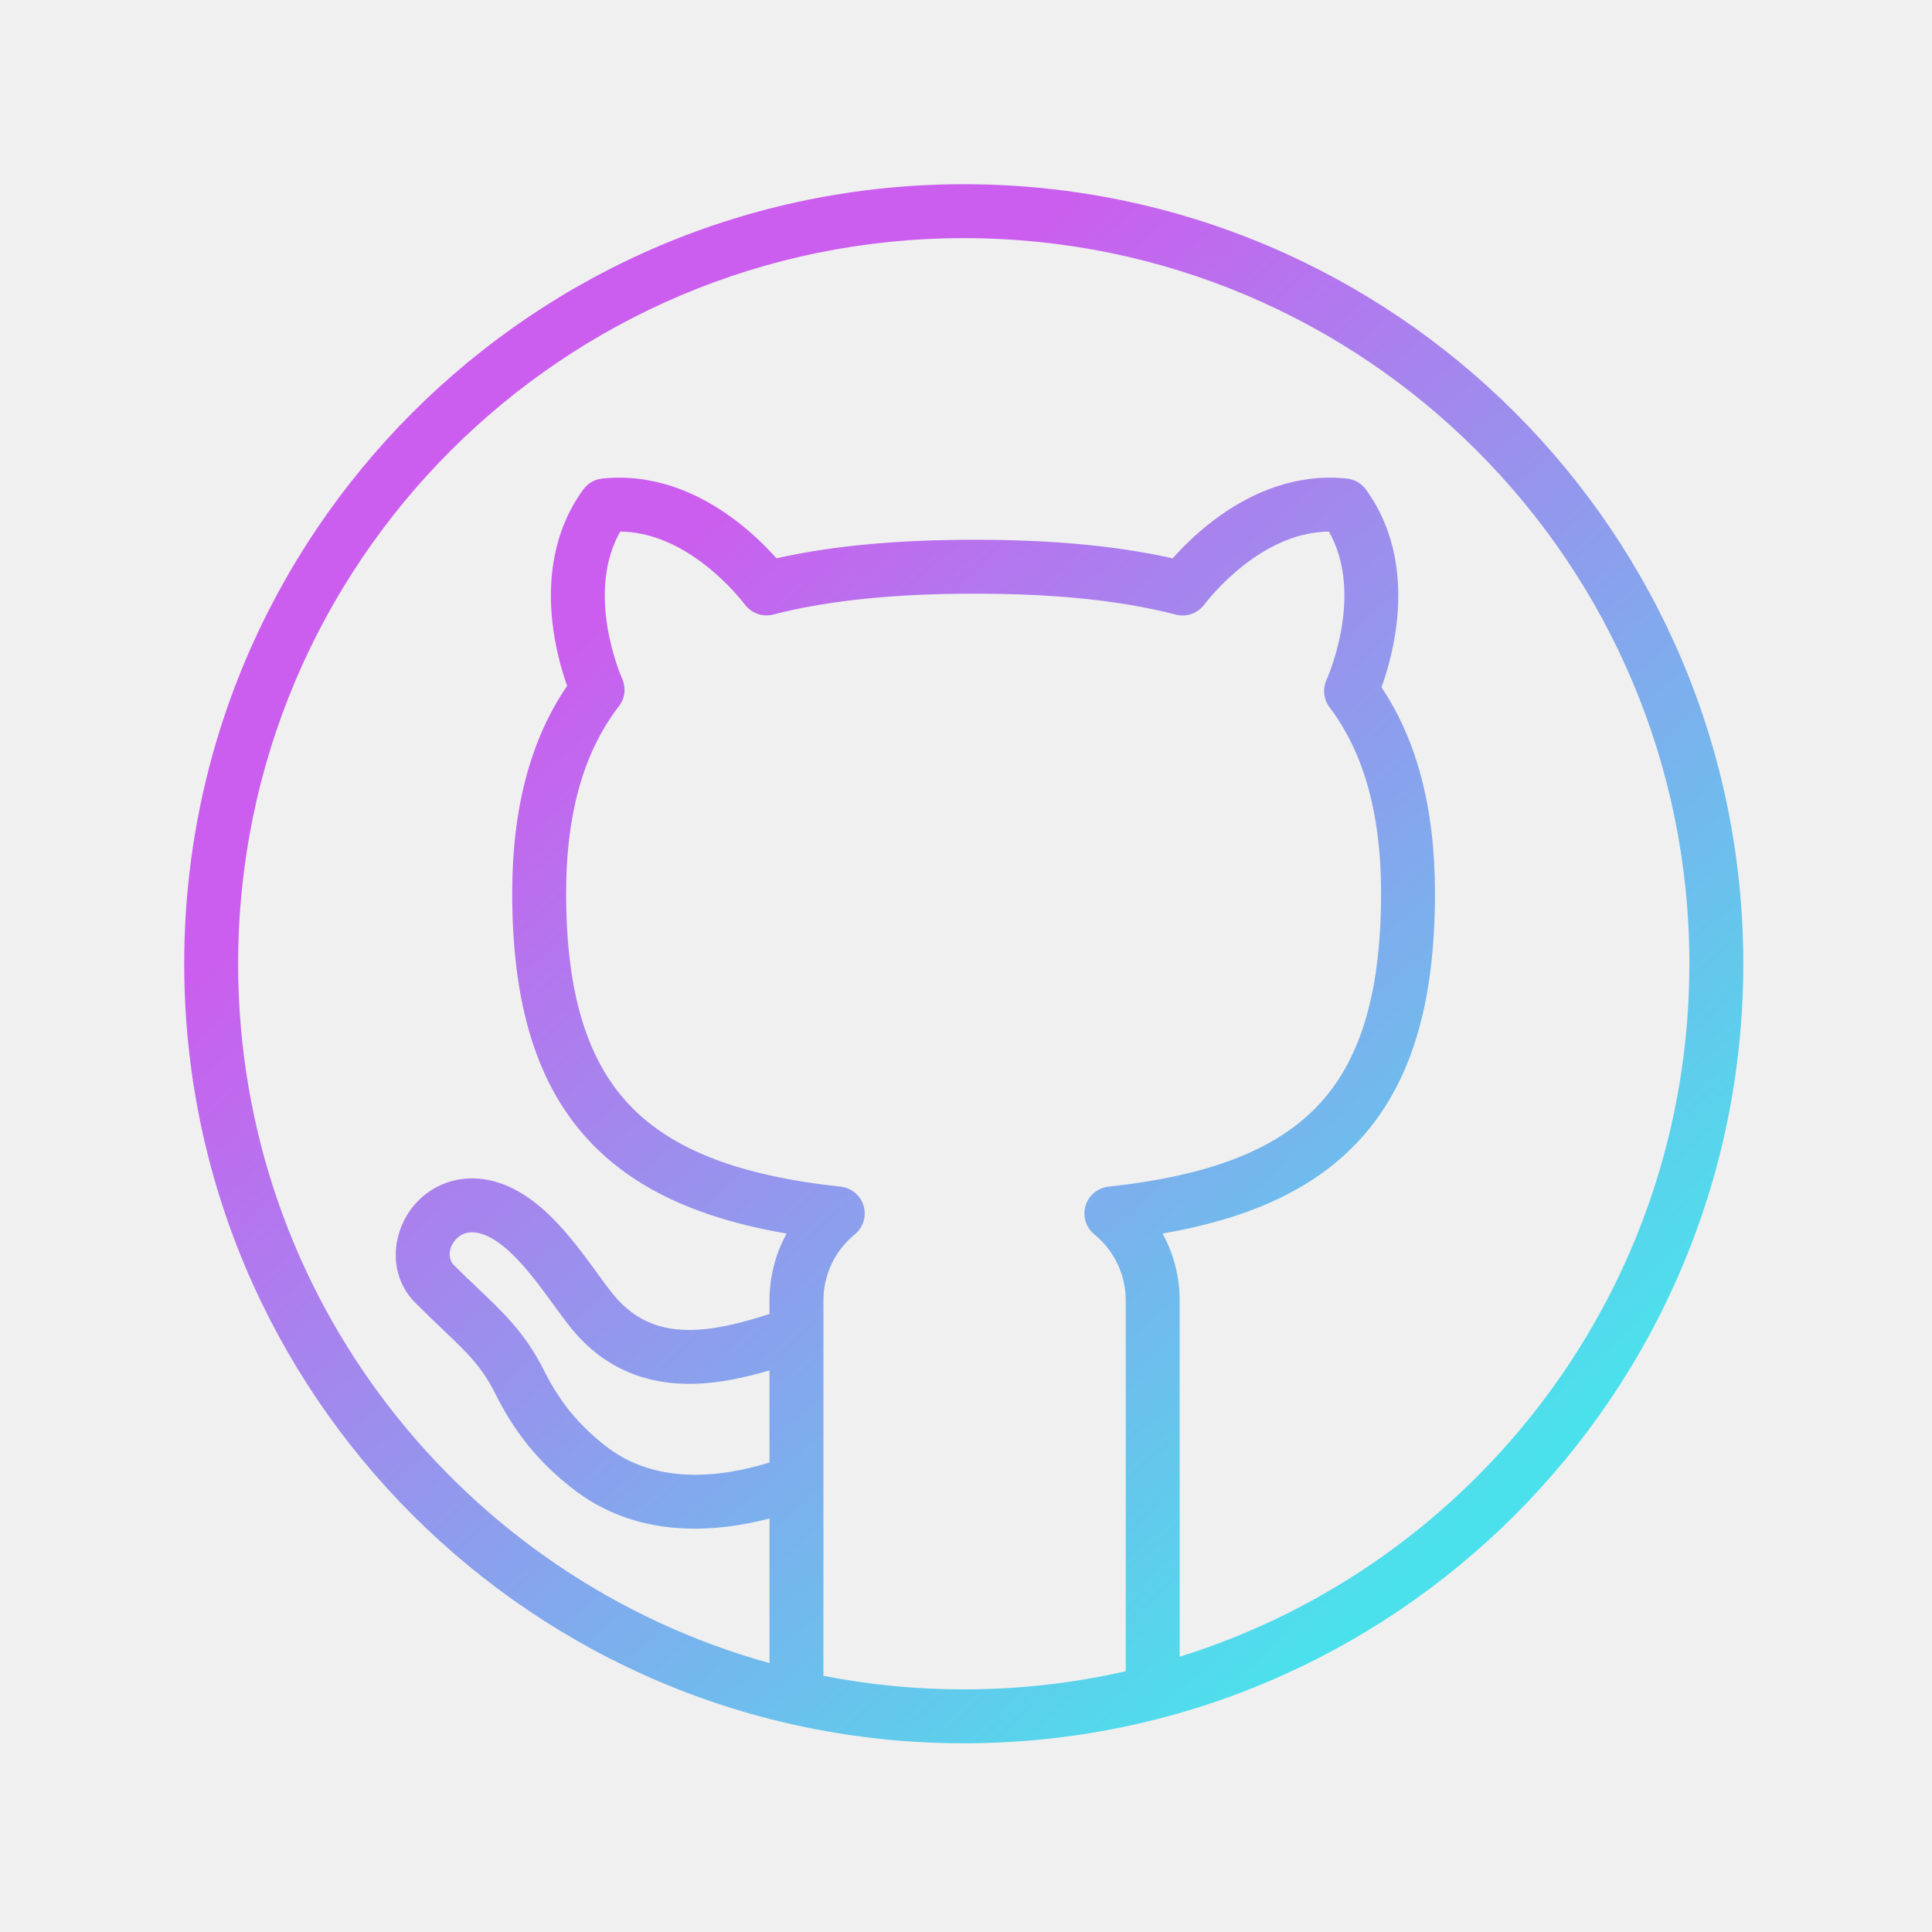
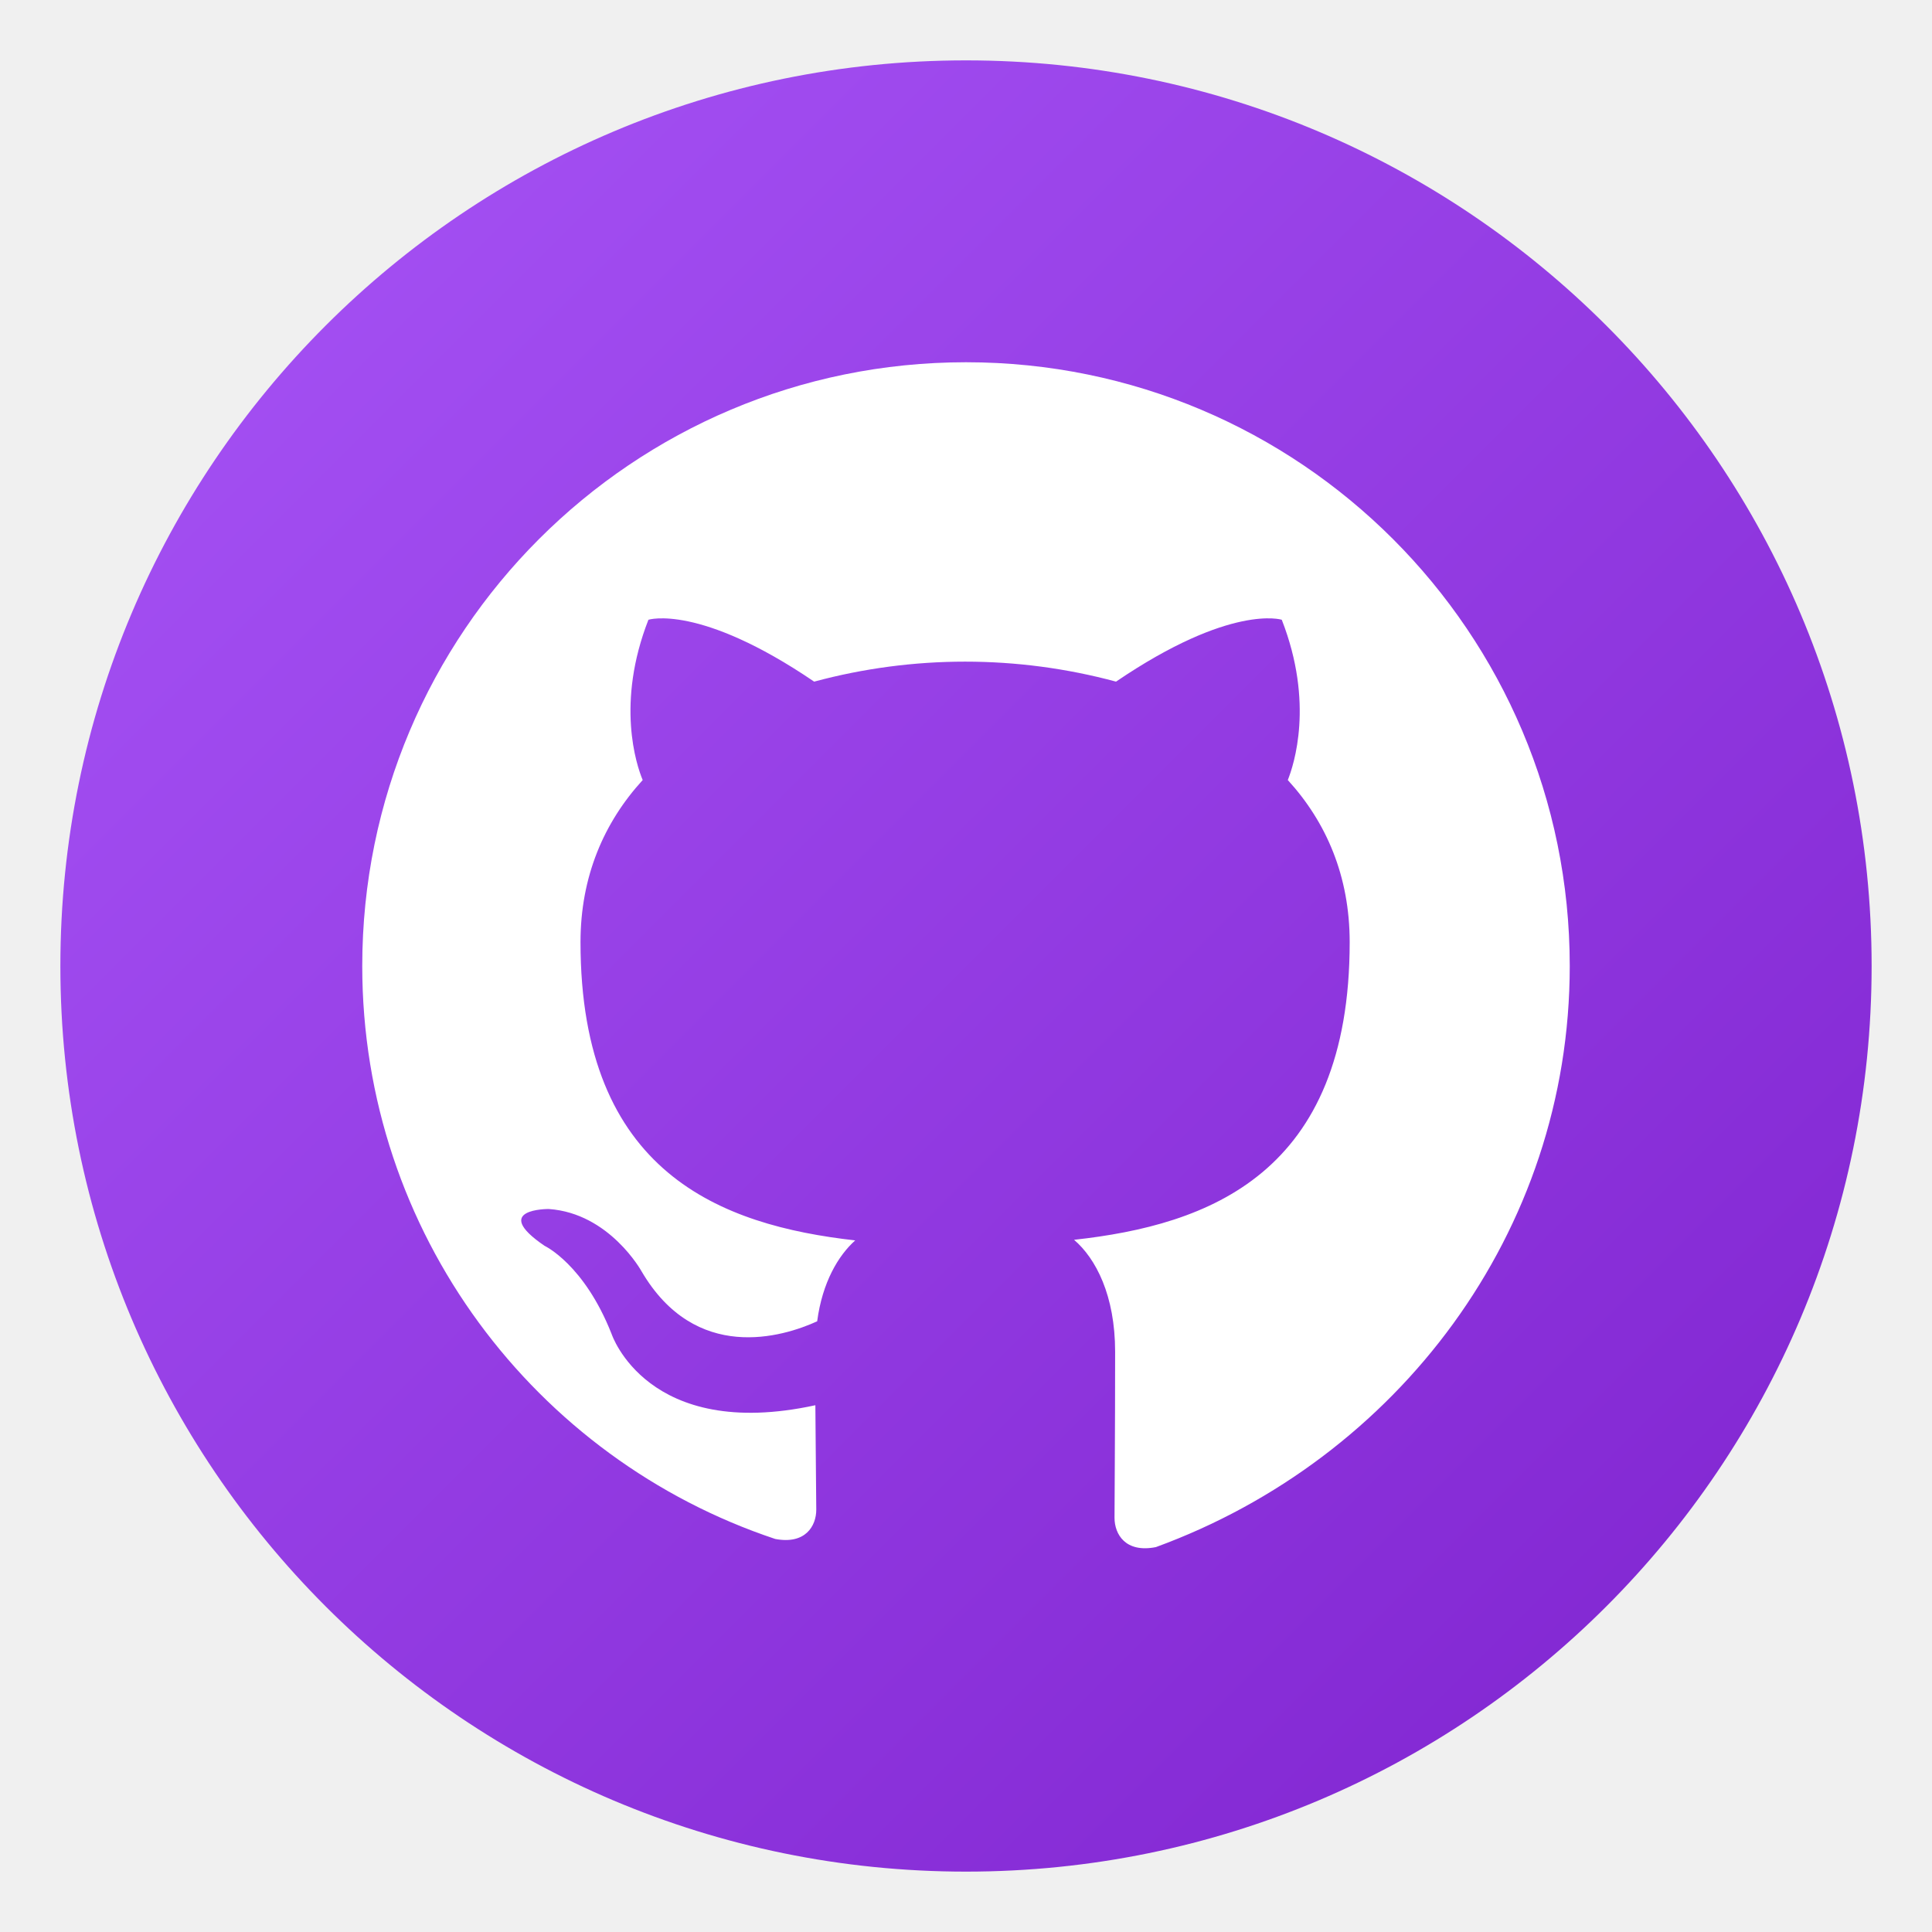
- <svg xmlns="http://www.w3.org/2000/svg" width="430" height="430" fill="none" viewBox="0 0 430 430">
-   <path fill="url(#Yagq4E-sDua)" fill-rule="evenodd" d="M214.5 41C118.679 41 41 118.679 41 214.5S118.679 388 214.5 388 388 310.321 388 214.5 310.321 41 214.5 41M53 214.5C53 125.306 125.306 53 214.5 53S376 125.306 376 214.5c0 72.459-47.719 133.773-113.445 154.23v-79.279a30.9 30.9 0 0 0-3.811-14.902c18.165-3.152 32.664-9.199 42.976-19.905 12.352-12.822 17.66-31.227 17.66-55.828 0-18.903-4.019-34.051-11.901-45.841 1.121-3.111 2.605-8.027 3.318-13.8 1.079-8.748.468-20.234-6.792-30.224a6 6 0 0 0-4.226-2.44c-11.317-1.191-20.914 3.147-27.831 7.967-4.771 3.325-8.499 7.035-10.957 9.797-13.142-2.977-28.008-4.142-44.081-4.142-16.048 0-30.923 1.161-44.094 4.127-2.464-2.766-6.199-6.48-10.977-9.805-6.914-4.811-16.499-9.133-27.797-7.944a6 6 0 0 0-4.227 2.44c-7.045 9.695-7.827 20.8-6.884 29.428.648 5.922 2.139 11.007 3.294 14.27C118.141 164.481 114 179.734 114 198.816c0 24.627 5.397 43.037 17.85 55.854 10.395 10.698 24.985 16.742 43.221 19.888a30.9 30.9 0 0 0-3.806 14.893v3.001c-5.721 1.825-11.514 3.413-17.14 3.544-6.571.154-12.597-1.687-17.704-7.972-1.013-1.247-2.158-2.82-3.547-4.729l-.118-.163c-1.401-1.925-2.996-4.111-4.723-6.274-3.368-4.221-7.685-8.947-12.873-11.806-4.488-2.473-9.062-3.288-13.313-2.479-4.217.802-7.655 3.116-10.017 6.089-4.522 5.693-5.702 14.994.692 21.388 2.36 2.361 4.387 4.29 6.161 5.98l.001.001c5.475 5.214 8.56 8.151 11.714 14.46 5.097 10.194 11.138 16.117 16.618 20.501 14.48 11.584 31.946 10.18 44.249 6.983v32.173C103.065 351.245 53 288.719 53 214.5m130.265 158.482A162.3 162.3 0 0 0 214.5 376c12.394 0 24.462-1.396 36.055-4.04v-82.509c0-5.936-2.714-11.232-6.992-14.726a6 6 0 0 1 3.149-10.613c22.164-2.399 36.978-8.048 46.366-17.793 9.306-9.661 14.302-24.428 14.302-47.503 0-18.608-4.261-31.877-11.463-41.402a6 6 0 0 1-.696-6.058c.418-.94 2.786-6.519 3.666-13.651.783-6.346.323-13.318-3.106-19.391-6.35.061-12.115 2.625-16.972 6.009-5.542 3.863-9.414 8.468-10.866 10.34a6 6 0 0 1-6.251 2.13c-12.671-3.295-27.714-4.66-44.782-4.66-17.033 0-32.093 1.36-44.807 4.642a6 6 0 0 1-6.239-2.13c-1.466-1.887-5.341-6.486-10.879-10.34-4.851-3.376-10.607-5.93-16.946-5.991-3.313 5.869-3.855 12.576-3.179 18.761.764 6.989 3.021 12.618 3.65 14.076a6 6 0 0 1-.761 6.045C130.375 166.741 126 180.07 126 198.816c0 23.059 5.065 37.826 14.457 47.492 9.483 9.76 24.416 15.41 46.645 17.807a6.001 6.001 0 0 1 3.153 10.612c-4.277 3.494-6.99 8.79-6.99 14.724v7.239q.003.118 0 .237v32.761q.003.119 0 .238zm-28.86-64.989c5.862-.137 11.686-1.468 16.86-2.982v20.494c-10.922 3.369-25.517 5.106-36.752-3.883-4.52-3.615-9.259-8.253-13.382-16.498-4.166-8.333-9.019-12.935-14.938-18.548l-.002-.002c-1.643-1.558-3.368-3.194-5.184-5.009-1.105-1.106-1.434-3.357.22-5.439.726-.915 1.706-1.545 2.862-1.764 1.12-.213 2.87-.127 5.28 1.2 3.02 1.664 6.121 4.817 9.285 8.781 1.539 1.929 2.989 3.912 4.399 5.85l.219.301c1.298 1.784 2.615 3.594 3.836 5.097 7.893 9.714 17.784 12.624 27.297 12.402" clip-rule="evenodd" />
+ <svg xmlns="http://www.w3.org/2000/svg" viewBox="0 0 64 64">
  <defs>
-     <linearGradient id="Yagq4E-sDua" x1="154.512" x2="339.693" y1="118.061" y2="326.644" gradientUnits="userSpaceOnUse">
-       <stop stop-color="#cb5eee" />
-       <stop offset="1" stop-color="#4be1ec" />
+     <linearGradient id="g1" x1="0" y1="0" x2="1" y2="1">
+       <stop offset="0%" stop-color="#A855F7" />
+       <stop offset="100%" stop-color="#7E22CE" />
    </linearGradient>
  </defs>
+   <circle cx="32" cy="32" r="30" fill="url(#g1)" />
+   <path fill="#fff" d="M32 12C20.95 12 12 20.95 12 32c0 8.84 5.73 16.33 13.68 18.98 1 .19 1.36-.43 1.36-.97 0-.48-.02-1.76-.03-3.46-5.57 1.21-6.75-2.36-6.75-2.36-.91-2.31-2.22-2.92-2.22-2.92-1.82-1.24.14-1.22.14-1.22 2.01.14 3.07 2.06 3.07 2.06 1.79 3.06 4.68 2.18 5.82 1.66.17-1.29.7-2.18 1.26-2.68-4.43-.5-9.1-2.22-9.1-9.88 0-2.18.78-3.97 2.06-5.37-.21-.5-.89-2.55.19-5.31 0 0 1.68-.54 5.49 2.05a19.2 19.2 0 0 1 10 0c3.81-2.59 5.49-2.05 5.49-2.05 1.08 2.76.4 4.81.2 5.31 1.28 1.4 2.05 3.19 2.05 5.37 0 7.68-4.68 9.37-9.13 9.86.72.62 1.36 1.84 1.36 3.71 0 2.68-.02 4.84-.02 5.5 0 .54.36 1.17 1.37.97C46.28 48.33 52 40.84 52 32 52 20.95 43.05 12 32 12z" />
</svg>
